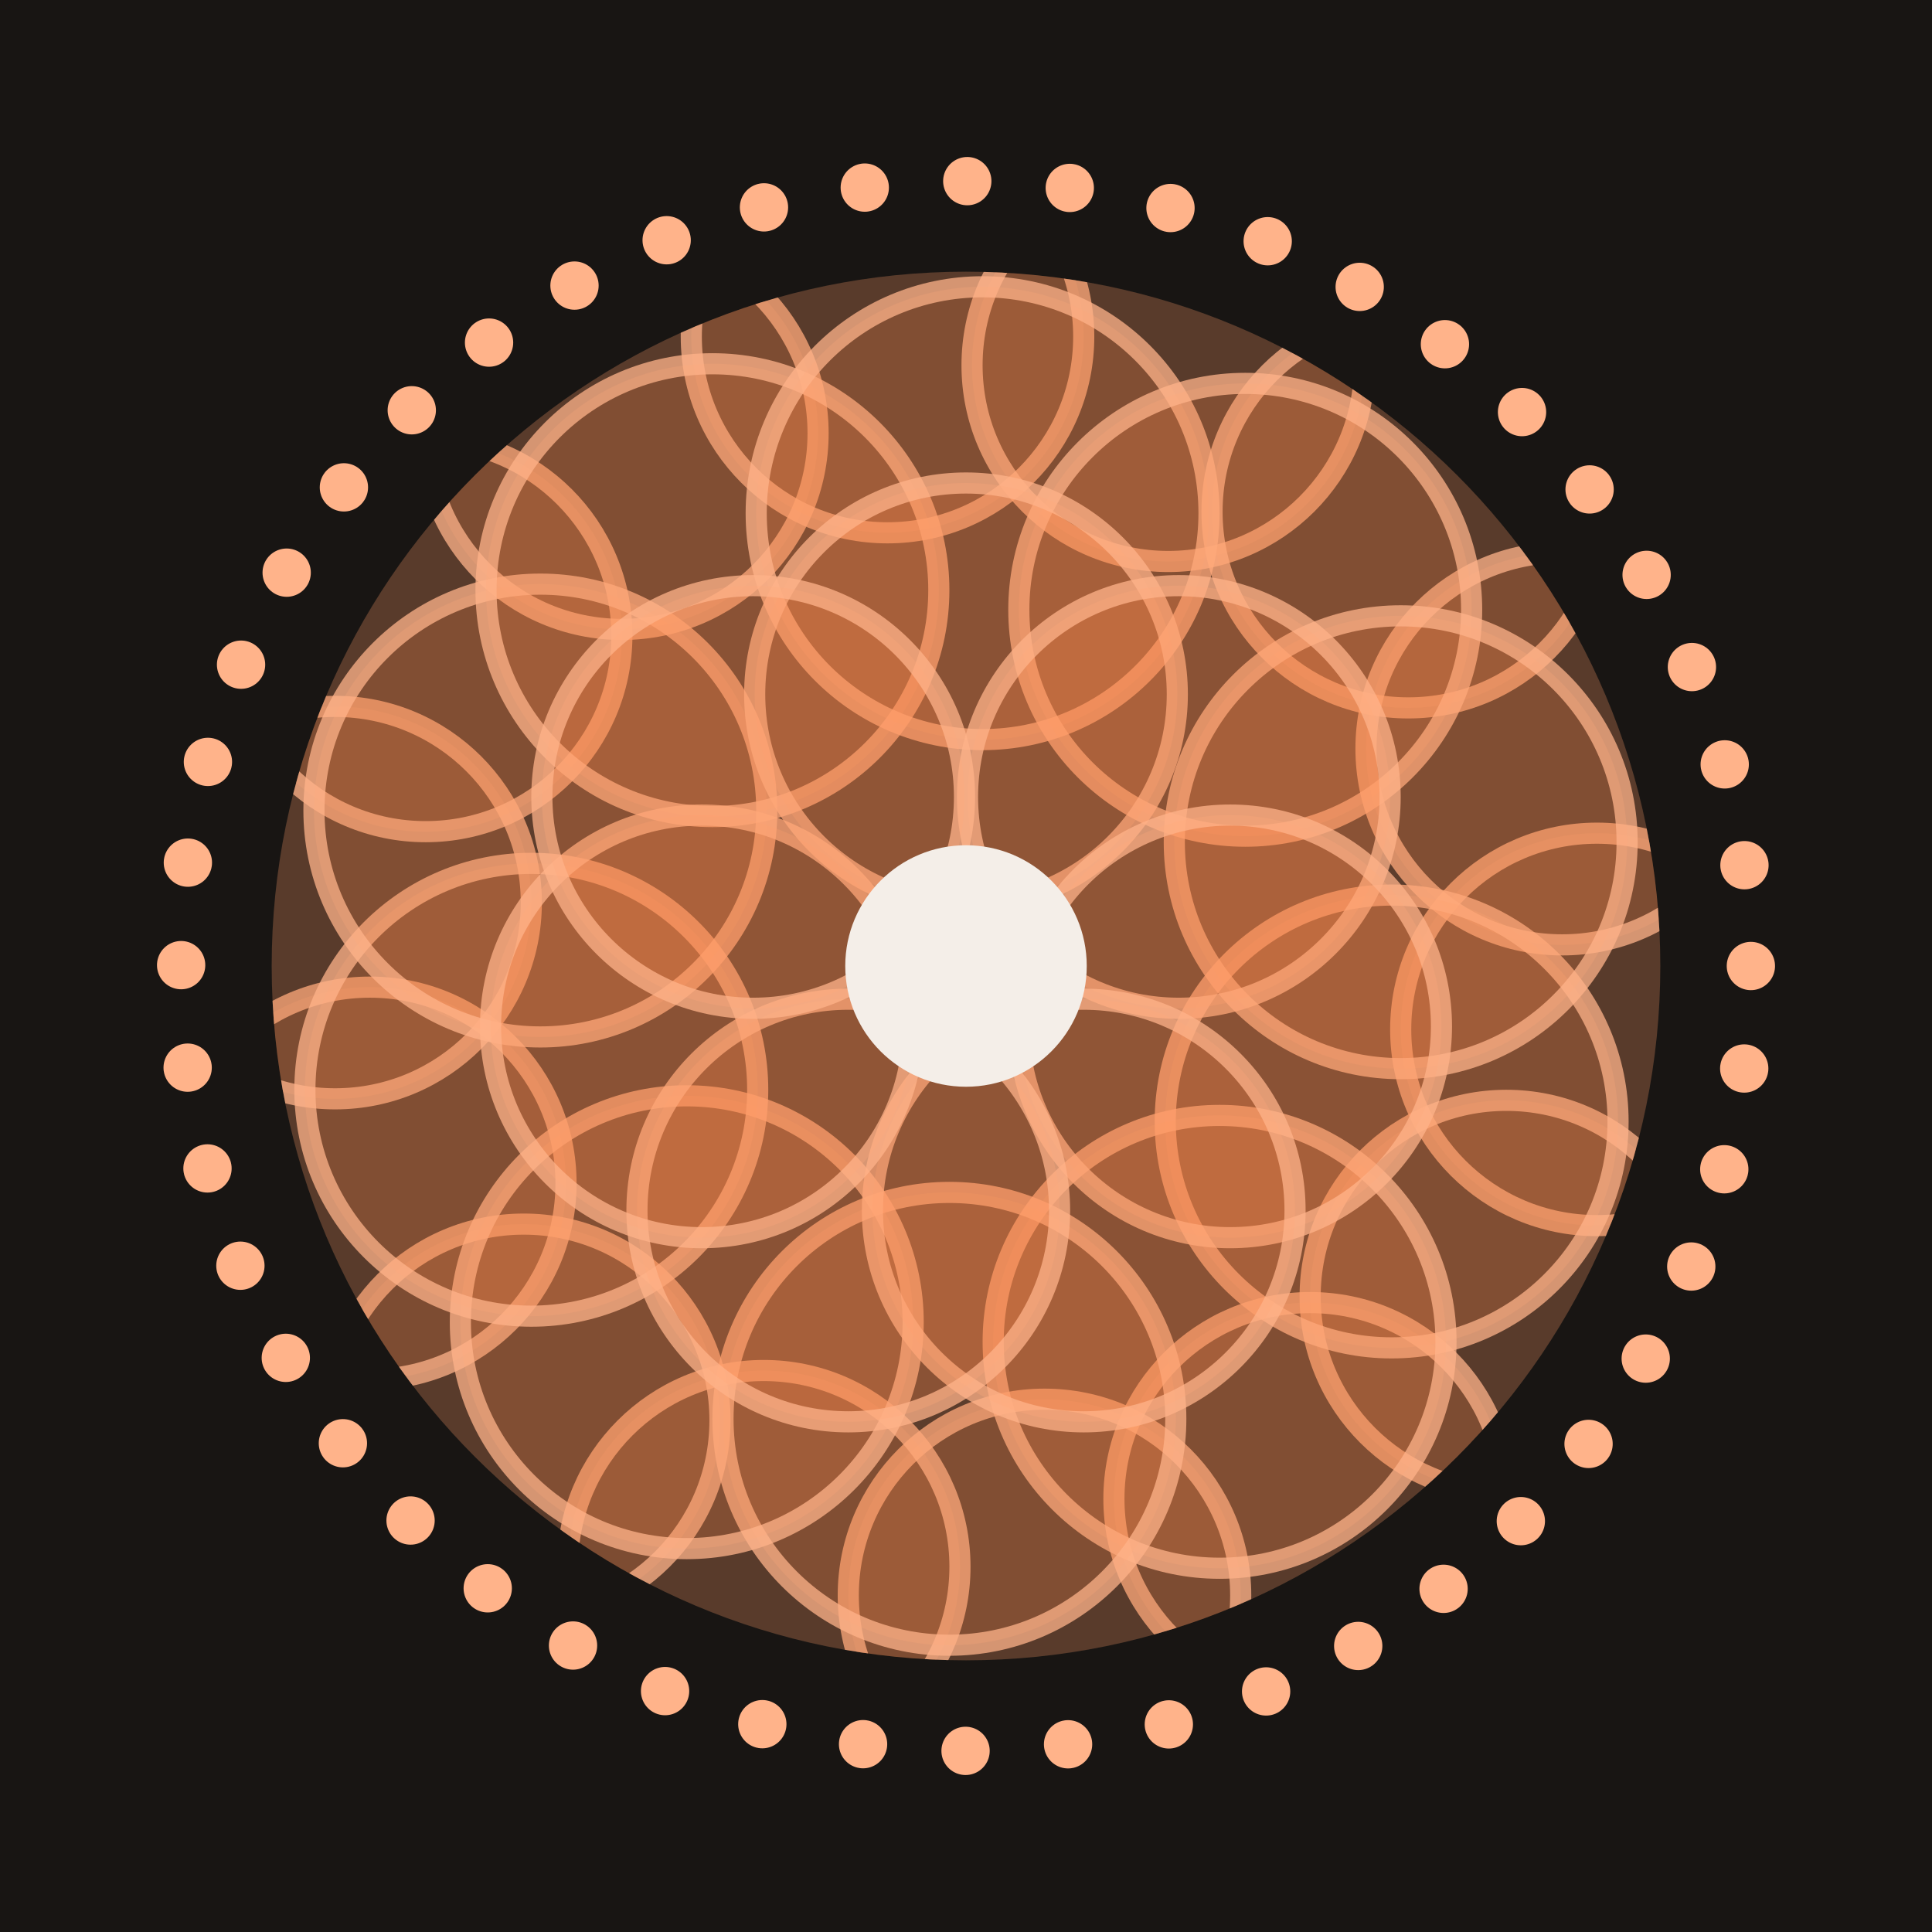
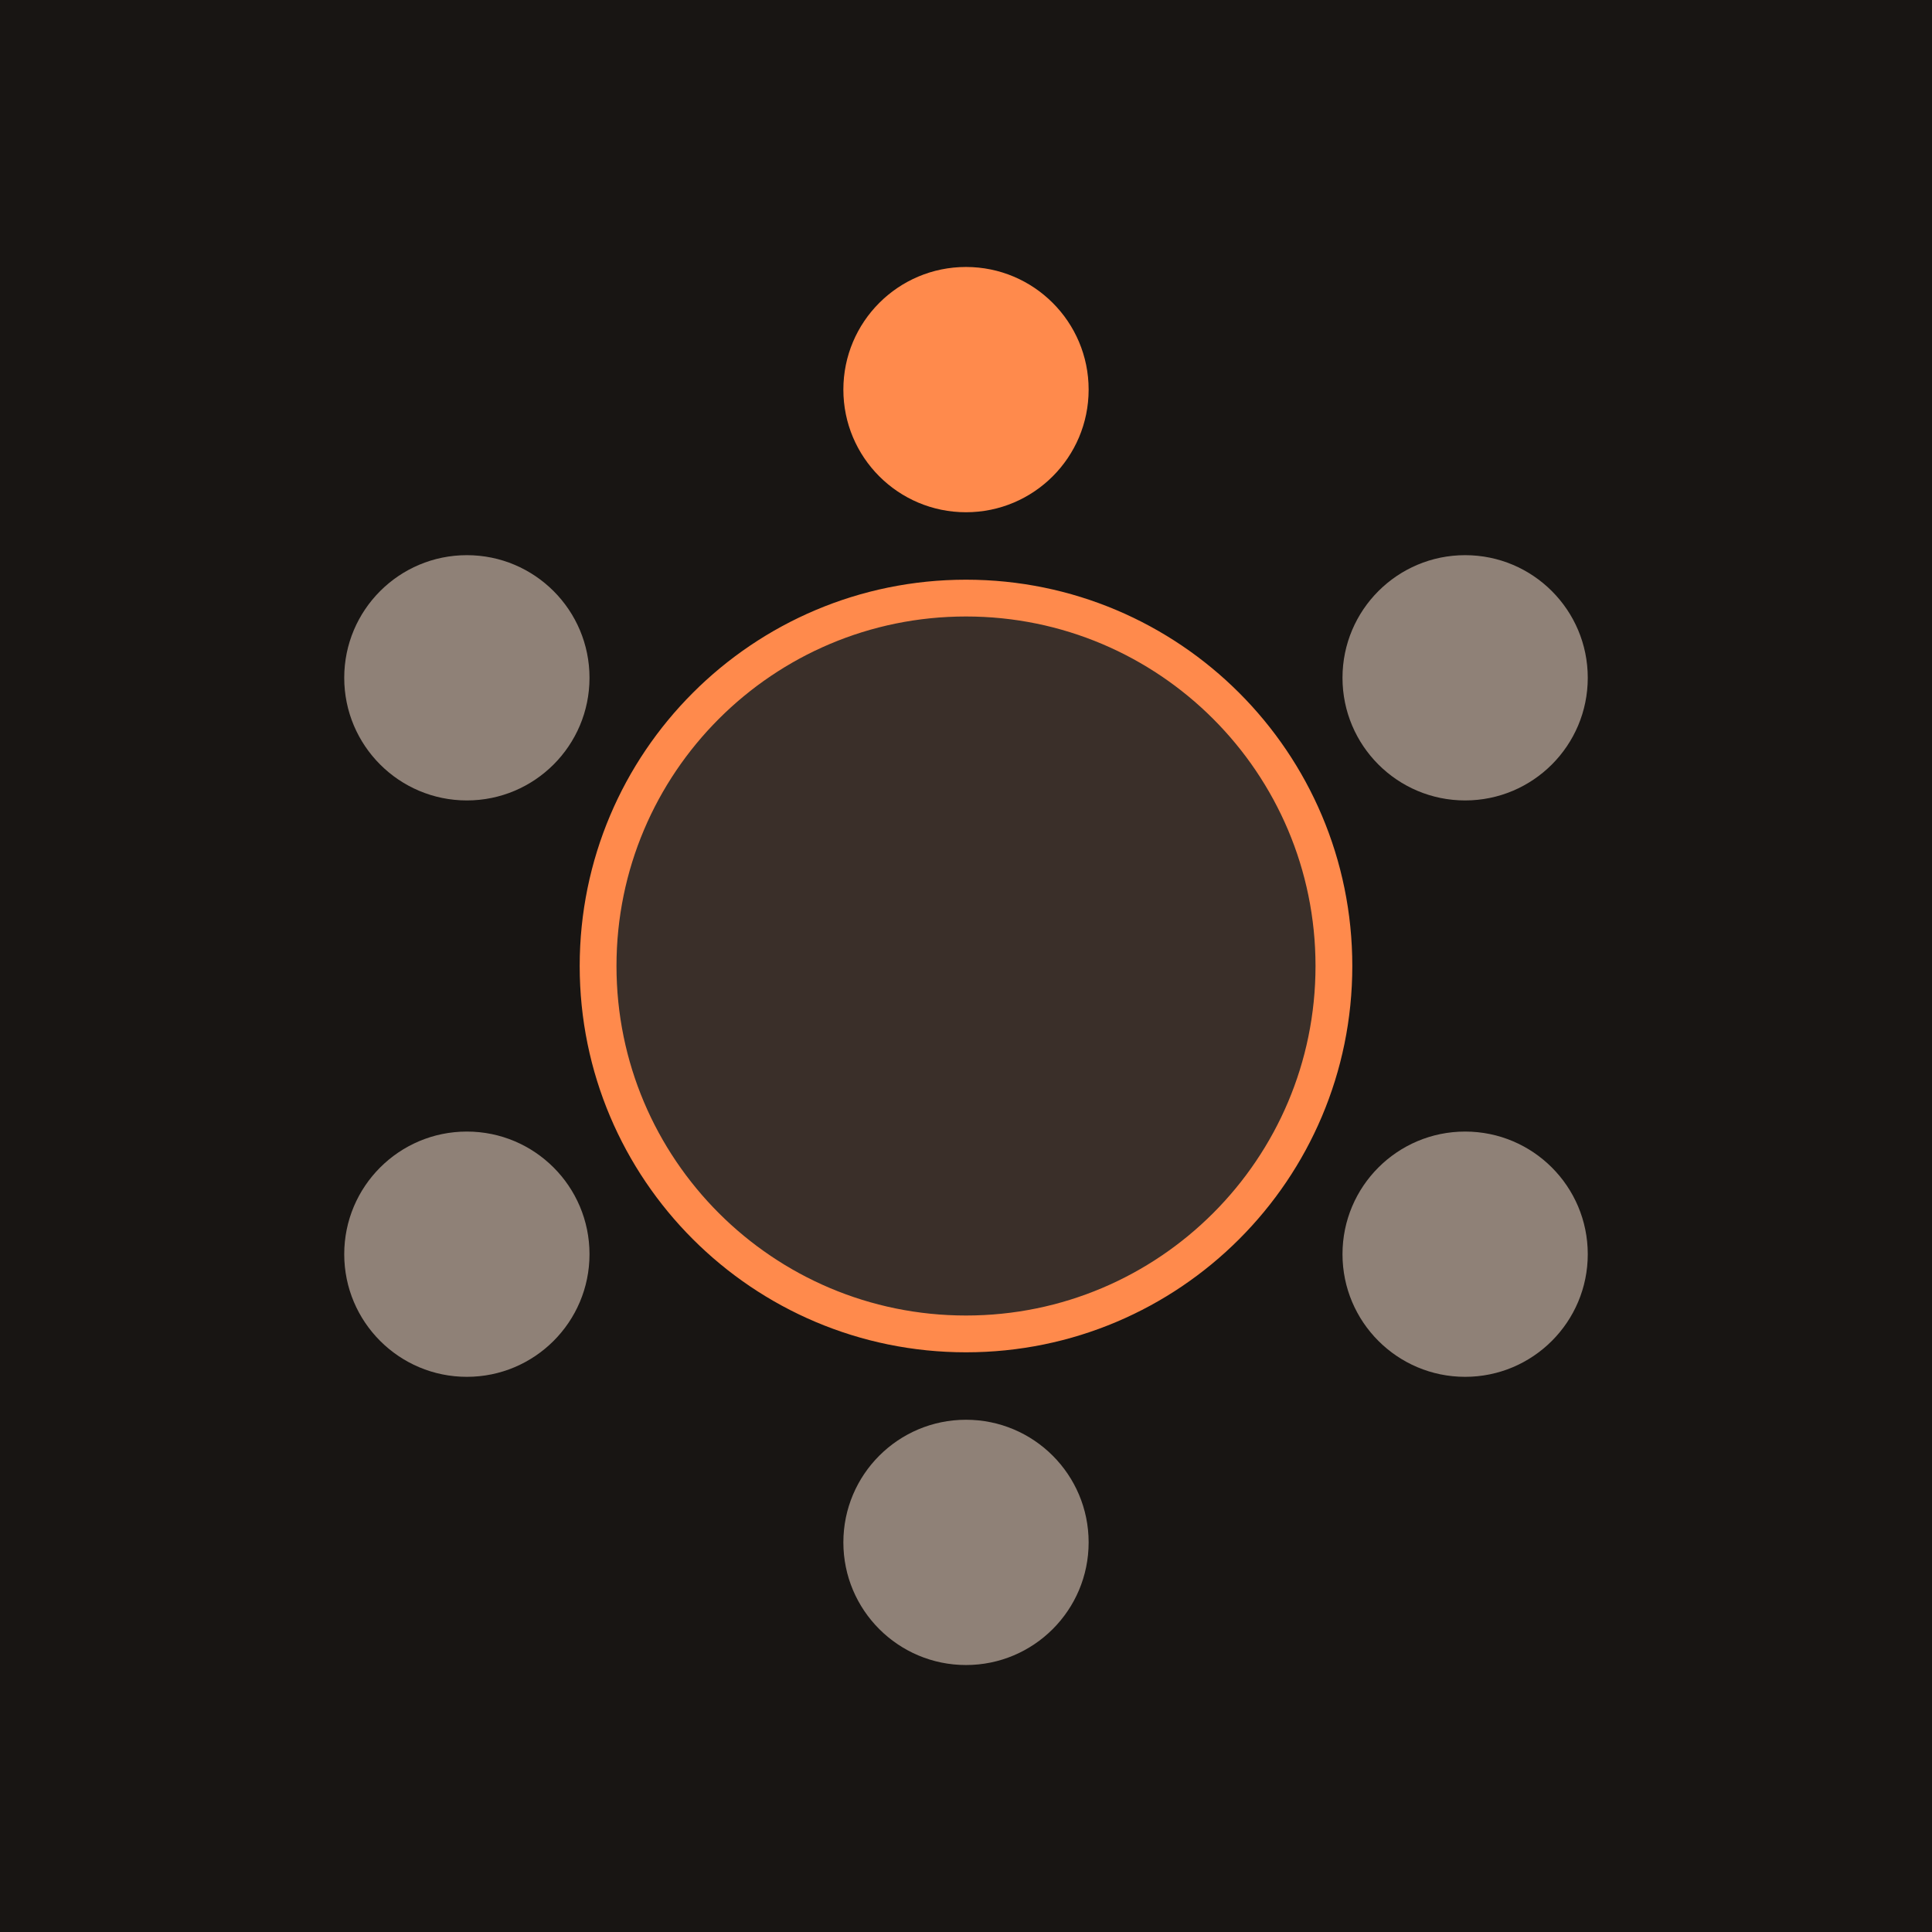
<svg xmlns="http://www.w3.org/2000/svg" viewBox="0 0 128 128">
-   <defs>
-     <clipPath id="d2">
-       <circle cx="64" cy="64" r="46" />
-     </clipPath>
-   </defs>
  <rect width="128" height="128" fill="#181513" />
-   <circle cx="64" cy="64" r="46" fill="#2a2522" />
-   <g clip-path="url(#d2)">
-     <circle cx="105.8" cy="68.2" r="13" fill="#ff8a4c" fill-opacity=".22" stroke="#ffb38a" stroke-opacity=".75" stroke-width="1.4" />
-     <circle cx="99.8" cy="85.9" r="13" fill="#ff8a4c" fill-opacity=".22" stroke="#ffb38a" stroke-opacity=".75" stroke-width="1.4" />
-     <circle cx="86.8" cy="99.3" r="13" fill="#ff8a4c" fill-opacity=".22" stroke="#ffb38a" stroke-opacity=".75" stroke-width="1.4" />
-     <circle cx="69.2" cy="105.7" r="13" fill="#ff8a4c" fill-opacity=".22" stroke="#ffb38a" stroke-opacity=".75" stroke-width="1.4" />
-     <circle cx="50.6" cy="103.8" r="13" fill="#ff8a4c" fill-opacity=".22" stroke="#ffb38a" stroke-opacity=".75" stroke-width="1.4" />
-     <circle cx="34.7" cy="94.1" r="13" fill="#ff8a4c" fill-opacity=".22" stroke="#ffb38a" stroke-opacity=".75" stroke-width="1.4" />
-     <circle cx="24.5" cy="78.4" r="13" fill="#ff8a4c" fill-opacity=".22" stroke="#ffb38a" stroke-opacity=".75" stroke-width="1.4" />
-     <circle cx="22.2" cy="59.8" r="13" fill="#ff8a4c" fill-opacity=".22" stroke="#ffb38a" stroke-opacity=".75" stroke-width="1.4" />
-     <circle cx="28.2" cy="42.1" r="13" fill="#ff8a4c" fill-opacity=".22" stroke="#ffb38a" stroke-opacity=".75" stroke-width="1.4" />
-     <circle cx="41.2" cy="28.7" r="13" fill="#ff8a4c" fill-opacity=".22" stroke="#ffb38a" stroke-opacity=".75" stroke-width="1.4" />
-     <circle cx="58.8" cy="22.3" r="13" fill="#ff8a4c" fill-opacity=".22" stroke="#ffb38a" stroke-opacity=".75" stroke-width="1.4" />
-     <circle cx="77.4" cy="24.2" r="13" fill="#ff8a4c" fill-opacity=".22" stroke="#ffb38a" stroke-opacity=".75" stroke-width="1.4" />
-     <circle cx="93.3" cy="33.9" r="13" fill="#ff8a4c" fill-opacity=".22" stroke="#ffb38a" stroke-opacity=".75" stroke-width="1.4" />
-     <circle cx="103.5" cy="49.6" r="13" fill="#ff8a4c" fill-opacity=".22" stroke="#ffb38a" stroke-opacity=".75" stroke-width="1.4" />
-     <circle cx="92.2" cy="74.3" r="15" fill="#ff8a4c" fill-opacity=".24" stroke="#ffb38a" stroke-opacity=".75" stroke-width="1.4" />
-     <circle cx="80.8" cy="88.9" r="15" fill="#ff8a4c" fill-opacity=".24" stroke="#ffb38a" stroke-opacity=".75" stroke-width="1.4" />
-     <circle cx="62.9" cy="94.0" r="15" fill="#ff8a4c" fill-opacity=".24" stroke="#ffb38a" stroke-opacity=".75" stroke-width="1.4" />
-     <circle cx="45.5" cy="87.6" r="15" fill="#ff8a4c" fill-opacity=".24" stroke="#ffb38a" stroke-opacity=".75" stroke-width="1.4" />
-     <circle cx="35.2" cy="72.2" r="15" fill="#ff8a4c" fill-opacity=".24" stroke="#ffb38a" stroke-opacity=".75" stroke-width="1.4" />
-     <circle cx="35.8" cy="53.7" r="15" fill="#ff8a4c" fill-opacity=".24" stroke="#ffb38a" stroke-opacity=".75" stroke-width="1.4" />
-     <circle cx="47.2" cy="39.1" r="15" fill="#ff8a4c" fill-opacity=".24" stroke="#ffb38a" stroke-opacity=".75" stroke-width="1.4" />
-     <circle cx="65.1" cy="34.0" r="15" fill="#ff8a4c" fill-opacity=".24" stroke="#ffb38a" stroke-opacity=".75" stroke-width="1.4" />
-     <circle cx="82.5" cy="40.4" r="15" fill="#ff8a4c" fill-opacity=".24" stroke="#ffb38a" stroke-opacity=".75" stroke-width="1.4" />
-     <circle cx="92.8" cy="55.8" r="15" fill="#ff8a4c" fill-opacity=".24" stroke="#ffb38a" stroke-opacity=".75" stroke-width="1.4" />
-     <circle cx="64.0" cy="46.0" r="14" fill="#ff8a4c" fill-opacity=".28" stroke="#ffb38a" stroke-opacity=".75" stroke-width="1.4" />
-     <circle cx="78.1" cy="52.8" r="14" fill="#ff8a4c" fill-opacity=".28" stroke="#ffb38a" stroke-opacity=".75" stroke-width="1.4" />
-     <circle cx="81.5" cy="68.0" r="14" fill="#ff8a4c" fill-opacity=".28" stroke="#ffb38a" stroke-opacity=".75" stroke-width="1.4" />
-     <circle cx="71.8" cy="80.2" r="14" fill="#ff8a4c" fill-opacity=".28" stroke="#ffb38a" stroke-opacity=".75" stroke-width="1.4" />
-     <circle cx="56.2" cy="80.2" r="14" fill="#ff8a4c" fill-opacity=".28" stroke="#ffb38a" stroke-opacity=".75" stroke-width="1.4" />
-     <circle cx="46.5" cy="68.0" r="14" fill="#ff8a4c" fill-opacity=".28" stroke="#ffb38a" stroke-opacity=".75" stroke-width="1.4" />
-     <circle cx="49.9" cy="52.8" r="14" fill="#ff8a4c" fill-opacity=".28" stroke="#ffb38a" stroke-opacity=".75" stroke-width="1.4" />
-     <circle cx="64" cy="64" r="8" fill="#f4eee8" />
+   <g transform="translate(12 12) scale(.8125)">
+     <circle cx="64" cy="64" r="30" fill="#3a2f29" stroke="#ff8a4c" stroke-width="3" />
+     <circle cx="64.0" cy="17.0" r="10" fill="#ff8a4c" />
+     <circle cx="104.7" cy="40.5" r="10" fill="#8f8177" />
+     <circle cx="104.7" cy="87.5" r="10" fill="#8f8177" />
+     <circle cx="64.0" cy="111.0" r="10" fill="#8f8177" />
+     <circle cx="23.3" cy="87.5" r="10" fill="#8f8177" />
+     <circle cx="23.3" cy="40.5" r="10" fill="#8f8177" />
  </g>
-   <circle cx="64" cy="64" r="52" fill="none" stroke="#ffb38a" stroke-width="3.2" stroke-linecap="round" stroke-dasharray="0 6.81" />
</svg>
